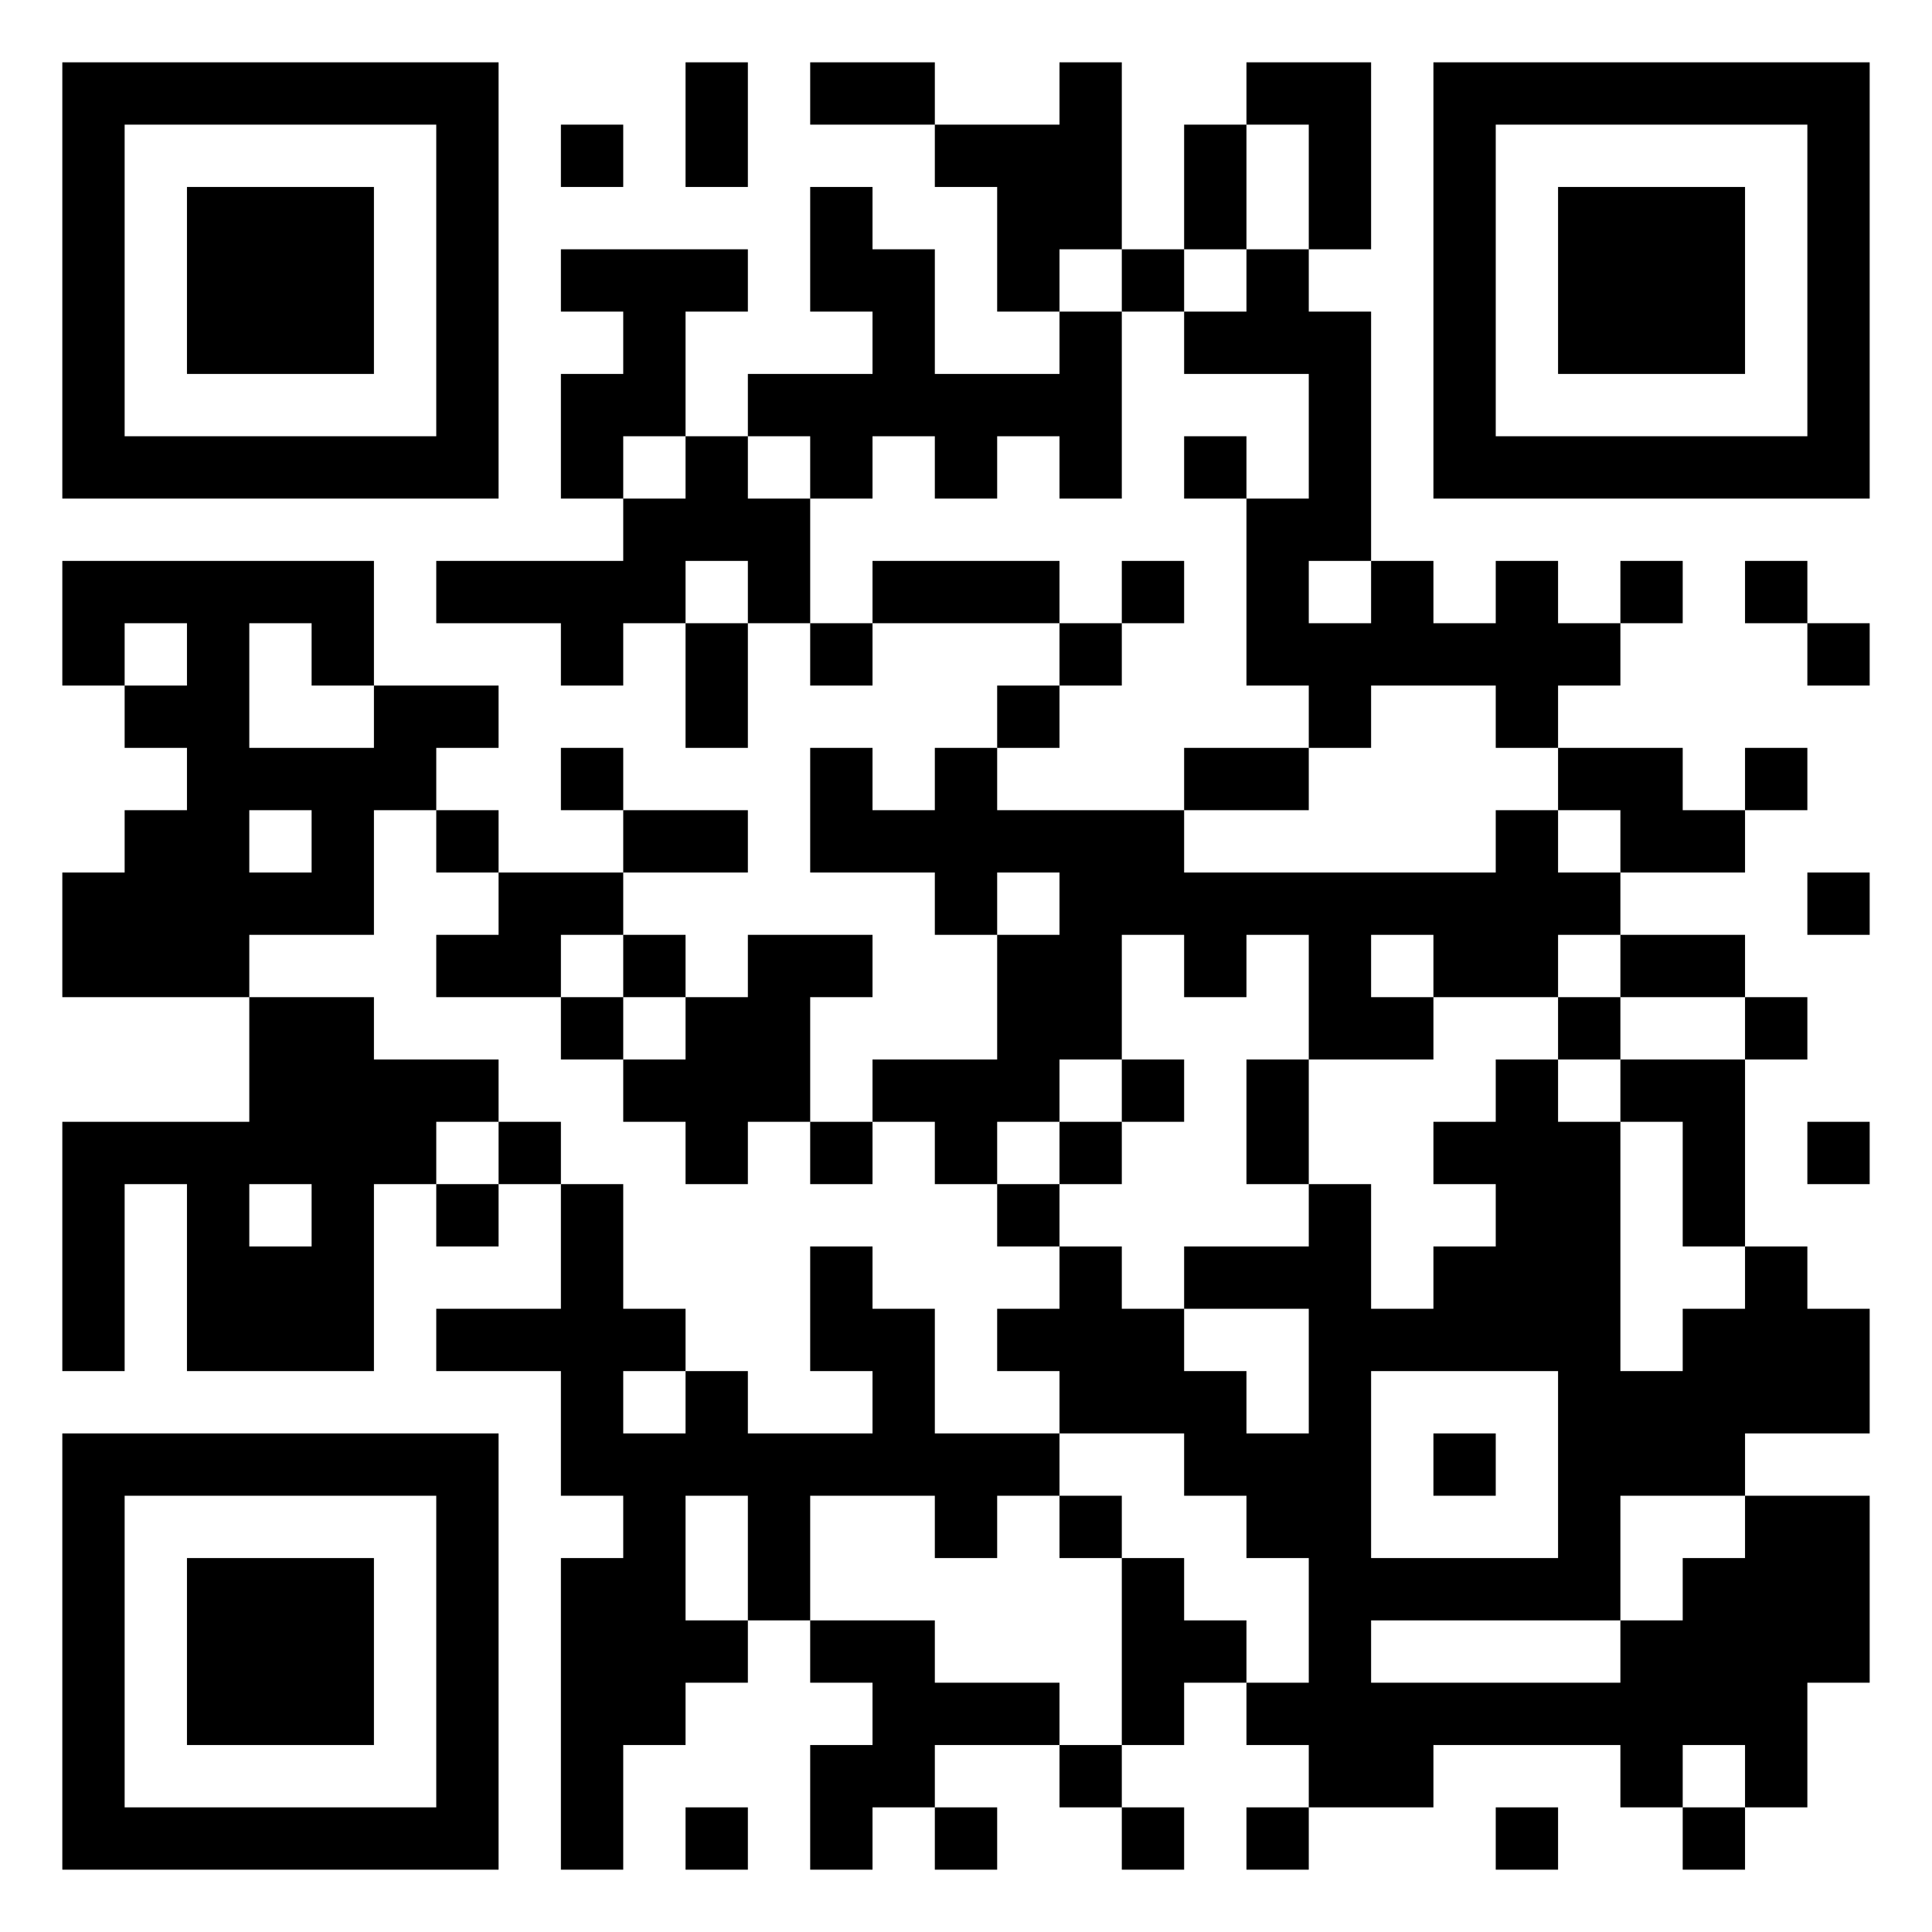
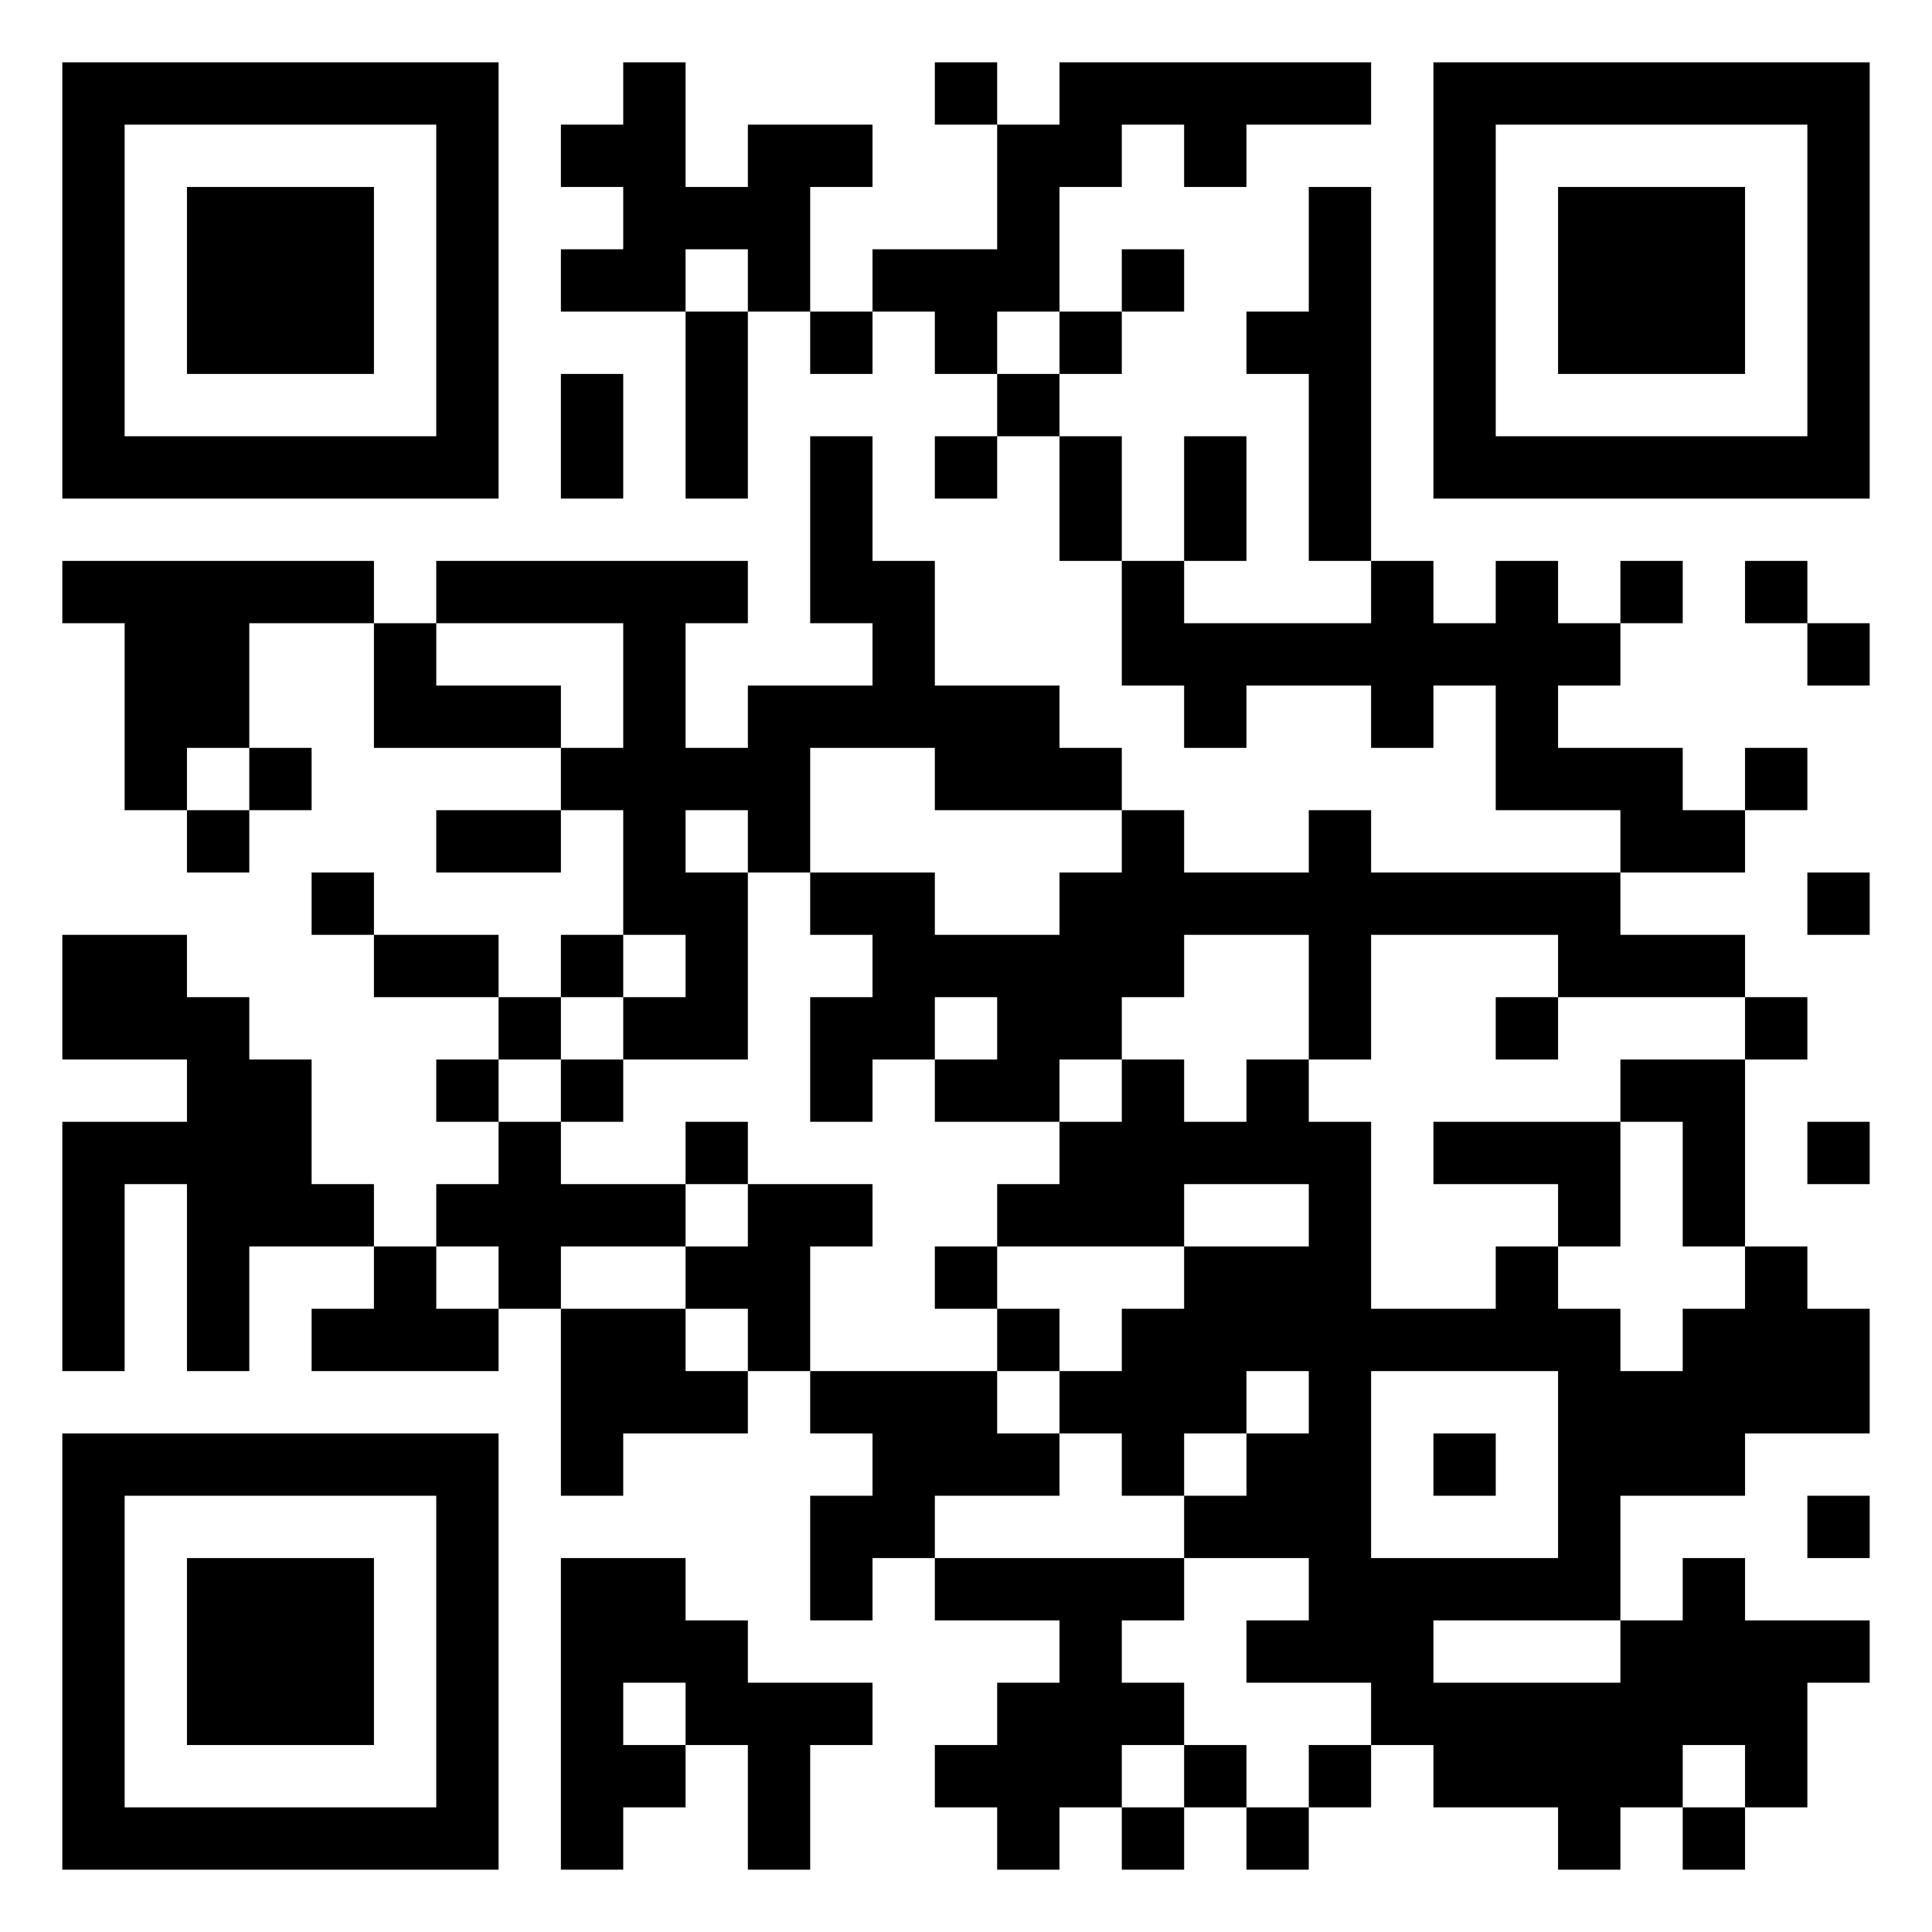
<svg xmlns="http://www.w3.org/2000/svg" version="1.1" width="248" height="248">
  <rect style="fill:rgb(255, 255, 255);fill-opacity:1" x="0" y="0" width="248" height="248" />
  <g id="elements">
-     <path style="fill:rgb(0, 0, 0)" d="M 8,8 l 8,0 0,8 -8,0 z M 16,8 l 8,0 0,8 -8,0 z M 24,8 l 8,0 0,8 -8,0 z M 32,8 l 8,0 0,8 -8,0 z M 40,8 l 8,0 0,8 -8,0 z M 48,8 l 8,0 0,8 -8,0 z M 56,8 l 8,0 0,8 -8,0 z M 88,8 l 8,0 0,8 -8,0 z M 104,8 l 8,0 0,8 -8,0 z M 112,8 l 8,0 0,8 -8,0 z M 136,8 l 8,0 0,8 -8,0 z M 160,8 l 8,0 0,8 -8,0 z M 168,8 l 8,0 0,8 -8,0 z M 184,8 l 8,0 0,8 -8,0 z M 192,8 l 8,0 0,8 -8,0 z M 200,8 l 8,0 0,8 -8,0 z M 208,8 l 8,0 0,8 -8,0 z M 216,8 l 8,0 0,8 -8,0 z M 224,8 l 8,0 0,8 -8,0 z M 232,8 l 8,0 0,8 -8,0 z M 8,16 l 8,0 0,8 -8,0 z M 56,16 l 8,0 0,8 -8,0 z M 72,16 l 8,0 0,8 -8,0 z M 88,16 l 8,0 0,8 -8,0 z M 120,16 l 8,0 0,8 -8,0 z M 128,16 l 8,0 0,8 -8,0 z M 136,16 l 8,0 0,8 -8,0 z M 152,16 l 8,0 0,8 -8,0 z M 168,16 l 8,0 0,8 -8,0 z M 184,16 l 8,0 0,8 -8,0 z M 232,16 l 8,0 0,8 -8,0 z M 8,24 l 8,0 0,8 -8,0 z M 24,24 l 8,0 0,8 -8,0 z M 32,24 l 8,0 0,8 -8,0 z M 40,24 l 8,0 0,8 -8,0 z M 56,24 l 8,0 0,8 -8,0 z M 104,24 l 8,0 0,8 -8,0 z M 128,24 l 8,0 0,8 -8,0 z M 136,24 l 8,0 0,8 -8,0 z M 152,24 l 8,0 0,8 -8,0 z M 168,24 l 8,0 0,8 -8,0 z M 184,24 l 8,0 0,8 -8,0 z M 200,24 l 8,0 0,8 -8,0 z M 208,24 l 8,0 0,8 -8,0 z M 216,24 l 8,0 0,8 -8,0 z M 232,24 l 8,0 0,8 -8,0 z M 8,32 l 8,0 0,8 -8,0 z M 24,32 l 8,0 0,8 -8,0 z M 32,32 l 8,0 0,8 -8,0 z M 40,32 l 8,0 0,8 -8,0 z M 56,32 l 8,0 0,8 -8,0 z M 72,32 l 8,0 0,8 -8,0 z M 80,32 l 8,0 0,8 -8,0 z M 88,32 l 8,0 0,8 -8,0 z M 104,32 l 8,0 0,8 -8,0 z M 112,32 l 8,0 0,8 -8,0 z M 128,32 l 8,0 0,8 -8,0 z M 144,32 l 8,0 0,8 -8,0 z M 160,32 l 8,0 0,8 -8,0 z M 184,32 l 8,0 0,8 -8,0 z M 200,32 l 8,0 0,8 -8,0 z M 208,32 l 8,0 0,8 -8,0 z M 216,32 l 8,0 0,8 -8,0 z M 232,32 l 8,0 0,8 -8,0 z M 8,40 l 8,0 0,8 -8,0 z M 24,40 l 8,0 0,8 -8,0 z M 32,40 l 8,0 0,8 -8,0 z M 40,40 l 8,0 0,8 -8,0 z M 56,40 l 8,0 0,8 -8,0 z M 80,40 l 8,0 0,8 -8,0 z M 112,40 l 8,0 0,8 -8,0 z M 136,40 l 8,0 0,8 -8,0 z M 152,40 l 8,0 0,8 -8,0 z M 160,40 l 8,0 0,8 -8,0 z M 168,40 l 8,0 0,8 -8,0 z M 184,40 l 8,0 0,8 -8,0 z M 200,40 l 8,0 0,8 -8,0 z M 208,40 l 8,0 0,8 -8,0 z M 216,40 l 8,0 0,8 -8,0 z M 232,40 l 8,0 0,8 -8,0 z M 8,48 l 8,0 0,8 -8,0 z M 56,48 l 8,0 0,8 -8,0 z M 72,48 l 8,0 0,8 -8,0 z M 80,48 l 8,0 0,8 -8,0 z M 96,48 l 8,0 0,8 -8,0 z M 104,48 l 8,0 0,8 -8,0 z M 112,48 l 8,0 0,8 -8,0 z M 120,48 l 8,0 0,8 -8,0 z M 128,48 l 8,0 0,8 -8,0 z M 136,48 l 8,0 0,8 -8,0 z M 168,48 l 8,0 0,8 -8,0 z M 184,48 l 8,0 0,8 -8,0 z M 232,48 l 8,0 0,8 -8,0 z M 8,56 l 8,0 0,8 -8,0 z M 16,56 l 8,0 0,8 -8,0 z M 24,56 l 8,0 0,8 -8,0 z M 32,56 l 8,0 0,8 -8,0 z M 40,56 l 8,0 0,8 -8,0 z M 48,56 l 8,0 0,8 -8,0 z M 56,56 l 8,0 0,8 -8,0 z M 72,56 l 8,0 0,8 -8,0 z M 88,56 l 8,0 0,8 -8,0 z M 104,56 l 8,0 0,8 -8,0 z M 120,56 l 8,0 0,8 -8,0 z M 136,56 l 8,0 0,8 -8,0 z M 152,56 l 8,0 0,8 -8,0 z M 168,56 l 8,0 0,8 -8,0 z M 184,56 l 8,0 0,8 -8,0 z M 192,56 l 8,0 0,8 -8,0 z M 200,56 l 8,0 0,8 -8,0 z M 208,56 l 8,0 0,8 -8,0 z M 216,56 l 8,0 0,8 -8,0 z M 224,56 l 8,0 0,8 -8,0 z M 232,56 l 8,0 0,8 -8,0 z M 80,64 l 8,0 0,8 -8,0 z M 88,64 l 8,0 0,8 -8,0 z M 96,64 l 8,0 0,8 -8,0 z M 160,64 l 8,0 0,8 -8,0 z M 168,64 l 8,0 0,8 -8,0 z M 8,72 l 8,0 0,8 -8,0 z M 16,72 l 8,0 0,8 -8,0 z M 24,72 l 8,0 0,8 -8,0 z M 32,72 l 8,0 0,8 -8,0 z M 40,72 l 8,0 0,8 -8,0 z M 56,72 l 8,0 0,8 -8,0 z M 64,72 l 8,0 0,8 -8,0 z M 72,72 l 8,0 0,8 -8,0 z M 80,72 l 8,0 0,8 -8,0 z M 96,72 l 8,0 0,8 -8,0 z M 112,72 l 8,0 0,8 -8,0 z M 120,72 l 8,0 0,8 -8,0 z M 128,72 l 8,0 0,8 -8,0 z M 144,72 l 8,0 0,8 -8,0 z M 160,72 l 8,0 0,8 -8,0 z M 176,72 l 8,0 0,8 -8,0 z M 192,72 l 8,0 0,8 -8,0 z M 208,72 l 8,0 0,8 -8,0 z M 224,72 l 8,0 0,8 -8,0 z M 8,80 l 8,0 0,8 -8,0 z M 24,80 l 8,0 0,8 -8,0 z M 40,80 l 8,0 0,8 -8,0 z M 72,80 l 8,0 0,8 -8,0 z M 88,80 l 8,0 0,8 -8,0 z M 104,80 l 8,0 0,8 -8,0 z M 136,80 l 8,0 0,8 -8,0 z M 160,80 l 8,0 0,8 -8,0 z M 168,80 l 8,0 0,8 -8,0 z M 176,80 l 8,0 0,8 -8,0 z M 184,80 l 8,0 0,8 -8,0 z M 192,80 l 8,0 0,8 -8,0 z M 200,80 l 8,0 0,8 -8,0 z M 232,80 l 8,0 0,8 -8,0 z M 16,88 l 8,0 0,8 -8,0 z M 24,88 l 8,0 0,8 -8,0 z M 48,88 l 8,0 0,8 -8,0 z M 56,88 l 8,0 0,8 -8,0 z M 88,88 l 8,0 0,8 -8,0 z M 128,88 l 8,0 0,8 -8,0 z M 168,88 l 8,0 0,8 -8,0 z M 192,88 l 8,0 0,8 -8,0 z M 24,96 l 8,0 0,8 -8,0 z M 32,96 l 8,0 0,8 -8,0 z M 40,96 l 8,0 0,8 -8,0 z M 48,96 l 8,0 0,8 -8,0 z M 72,96 l 8,0 0,8 -8,0 z M 104,96 l 8,0 0,8 -8,0 z M 120,96 l 8,0 0,8 -8,0 z M 152,96 l 8,0 0,8 -8,0 z M 160,96 l 8,0 0,8 -8,0 z M 200,96 l 8,0 0,8 -8,0 z M 208,96 l 8,0 0,8 -8,0 z M 224,96 l 8,0 0,8 -8,0 z M 16,104 l 8,0 0,8 -8,0 z M 24,104 l 8,0 0,8 -8,0 z M 40,104 l 8,0 0,8 -8,0 z M 56,104 l 8,0 0,8 -8,0 z M 80,104 l 8,0 0,8 -8,0 z M 88,104 l 8,0 0,8 -8,0 z M 104,104 l 8,0 0,8 -8,0 z M 112,104 l 8,0 0,8 -8,0 z M 120,104 l 8,0 0,8 -8,0 z M 128,104 l 8,0 0,8 -8,0 z M 136,104 l 8,0 0,8 -8,0 z M 144,104 l 8,0 0,8 -8,0 z M 192,104 l 8,0 0,8 -8,0 z M 208,104 l 8,0 0,8 -8,0 z M 216,104 l 8,0 0,8 -8,0 z M 8,112 l 8,0 0,8 -8,0 z M 16,112 l 8,0 0,8 -8,0 z M 24,112 l 8,0 0,8 -8,0 z M 32,112 l 8,0 0,8 -8,0 z M 40,112 l 8,0 0,8 -8,0 z M 64,112 l 8,0 0,8 -8,0 z M 72,112 l 8,0 0,8 -8,0 z M 120,112 l 8,0 0,8 -8,0 z M 136,112 l 8,0 0,8 -8,0 z M 144,112 l 8,0 0,8 -8,0 z M 152,112 l 8,0 0,8 -8,0 z M 160,112 l 8,0 0,8 -8,0 z M 168,112 l 8,0 0,8 -8,0 z M 176,112 l 8,0 0,8 -8,0 z M 184,112 l 8,0 0,8 -8,0 z M 192,112 l 8,0 0,8 -8,0 z M 200,112 l 8,0 0,8 -8,0 z M 232,112 l 8,0 0,8 -8,0 z M 8,120 l 8,0 0,8 -8,0 z M 16,120 l 8,0 0,8 -8,0 z M 24,120 l 8,0 0,8 -8,0 z M 56,120 l 8,0 0,8 -8,0 z M 64,120 l 8,0 0,8 -8,0 z M 80,120 l 8,0 0,8 -8,0 z M 96,120 l 8,0 0,8 -8,0 z M 104,120 l 8,0 0,8 -8,0 z M 128,120 l 8,0 0,8 -8,0 z M 136,120 l 8,0 0,8 -8,0 z M 152,120 l 8,0 0,8 -8,0 z M 168,120 l 8,0 0,8 -8,0 z M 184,120 l 8,0 0,8 -8,0 z M 192,120 l 8,0 0,8 -8,0 z M 208,120 l 8,0 0,8 -8,0 z M 216,120 l 8,0 0,8 -8,0 z M 32,128 l 8,0 0,8 -8,0 z M 40,128 l 8,0 0,8 -8,0 z M 72,128 l 8,0 0,8 -8,0 z M 88,128 l 8,0 0,8 -8,0 z M 96,128 l 8,0 0,8 -8,0 z M 128,128 l 8,0 0,8 -8,0 z M 136,128 l 8,0 0,8 -8,0 z M 168,128 l 8,0 0,8 -8,0 z M 176,128 l 8,0 0,8 -8,0 z M 200,128 l 8,0 0,8 -8,0 z M 224,128 l 8,0 0,8 -8,0 z M 32,136 l 8,0 0,8 -8,0 z M 40,136 l 8,0 0,8 -8,0 z M 48,136 l 8,0 0,8 -8,0 z M 56,136 l 8,0 0,8 -8,0 z M 80,136 l 8,0 0,8 -8,0 z M 88,136 l 8,0 0,8 -8,0 z M 96,136 l 8,0 0,8 -8,0 z M 112,136 l 8,0 0,8 -8,0 z M 120,136 l 8,0 0,8 -8,0 z M 128,136 l 8,0 0,8 -8,0 z M 144,136 l 8,0 0,8 -8,0 z M 160,136 l 8,0 0,8 -8,0 z M 192,136 l 8,0 0,8 -8,0 z M 208,136 l 8,0 0,8 -8,0 z M 216,136 l 8,0 0,8 -8,0 z M 8,144 l 8,0 0,8 -8,0 z M 16,144 l 8,0 0,8 -8,0 z M 24,144 l 8,0 0,8 -8,0 z M 32,144 l 8,0 0,8 -8,0 z M 40,144 l 8,0 0,8 -8,0 z M 48,144 l 8,0 0,8 -8,0 z M 64,144 l 8,0 0,8 -8,0 z M 88,144 l 8,0 0,8 -8,0 z M 104,144 l 8,0 0,8 -8,0 z M 120,144 l 8,0 0,8 -8,0 z M 136,144 l 8,0 0,8 -8,0 z M 160,144 l 8,0 0,8 -8,0 z M 184,144 l 8,0 0,8 -8,0 z M 192,144 l 8,0 0,8 -8,0 z M 200,144 l 8,0 0,8 -8,0 z M 216,144 l 8,0 0,8 -8,0 z M 232,144 l 8,0 0,8 -8,0 z M 8,152 l 8,0 0,8 -8,0 z M 24,152 l 8,0 0,8 -8,0 z M 40,152 l 8,0 0,8 -8,0 z M 56,152 l 8,0 0,8 -8,0 z M 72,152 l 8,0 0,8 -8,0 z M 128,152 l 8,0 0,8 -8,0 z M 168,152 l 8,0 0,8 -8,0 z M 192,152 l 8,0 0,8 -8,0 z M 200,152 l 8,0 0,8 -8,0 z M 216,152 l 8,0 0,8 -8,0 z M 8,160 l 8,0 0,8 -8,0 z M 24,160 l 8,0 0,8 -8,0 z M 32,160 l 8,0 0,8 -8,0 z M 40,160 l 8,0 0,8 -8,0 z M 72,160 l 8,0 0,8 -8,0 z M 104,160 l 8,0 0,8 -8,0 z M 136,160 l 8,0 0,8 -8,0 z M 152,160 l 8,0 0,8 -8,0 z M 160,160 l 8,0 0,8 -8,0 z M 168,160 l 8,0 0,8 -8,0 z M 184,160 l 8,0 0,8 -8,0 z M 192,160 l 8,0 0,8 -8,0 z M 200,160 l 8,0 0,8 -8,0 z M 224,160 l 8,0 0,8 -8,0 z M 8,168 l 8,0 0,8 -8,0 z M 24,168 l 8,0 0,8 -8,0 z M 32,168 l 8,0 0,8 -8,0 z M 40,168 l 8,0 0,8 -8,0 z M 56,168 l 8,0 0,8 -8,0 z M 64,168 l 8,0 0,8 -8,0 z M 72,168 l 8,0 0,8 -8,0 z M 80,168 l 8,0 0,8 -8,0 z M 104,168 l 8,0 0,8 -8,0 z M 112,168 l 8,0 0,8 -8,0 z M 128,168 l 8,0 0,8 -8,0 z M 136,168 l 8,0 0,8 -8,0 z M 144,168 l 8,0 0,8 -8,0 z M 168,168 l 8,0 0,8 -8,0 z M 176,168 l 8,0 0,8 -8,0 z M 184,168 l 8,0 0,8 -8,0 z M 192,168 l 8,0 0,8 -8,0 z M 200,168 l 8,0 0,8 -8,0 z M 216,168 l 8,0 0,8 -8,0 z M 224,168 l 8,0 0,8 -8,0 z M 232,168 l 8,0 0,8 -8,0 z M 72,176 l 8,0 0,8 -8,0 z M 88,176 l 8,0 0,8 -8,0 z M 112,176 l 8,0 0,8 -8,0 z M 136,176 l 8,0 0,8 -8,0 z M 144,176 l 8,0 0,8 -8,0 z M 152,176 l 8,0 0,8 -8,0 z M 168,176 l 8,0 0,8 -8,0 z M 200,176 l 8,0 0,8 -8,0 z M 208,176 l 8,0 0,8 -8,0 z M 216,176 l 8,0 0,8 -8,0 z M 224,176 l 8,0 0,8 -8,0 z M 232,176 l 8,0 0,8 -8,0 z M 8,184 l 8,0 0,8 -8,0 z M 16,184 l 8,0 0,8 -8,0 z M 24,184 l 8,0 0,8 -8,0 z M 32,184 l 8,0 0,8 -8,0 z M 40,184 l 8,0 0,8 -8,0 z M 48,184 l 8,0 0,8 -8,0 z M 56,184 l 8,0 0,8 -8,0 z M 72,184 l 8,0 0,8 -8,0 z M 80,184 l 8,0 0,8 -8,0 z M 88,184 l 8,0 0,8 -8,0 z M 96,184 l 8,0 0,8 -8,0 z M 104,184 l 8,0 0,8 -8,0 z M 112,184 l 8,0 0,8 -8,0 z M 120,184 l 8,0 0,8 -8,0 z M 128,184 l 8,0 0,8 -8,0 z M 152,184 l 8,0 0,8 -8,0 z M 160,184 l 8,0 0,8 -8,0 z M 168,184 l 8,0 0,8 -8,0 z M 184,184 l 8,0 0,8 -8,0 z M 200,184 l 8,0 0,8 -8,0 z M 208,184 l 8,0 0,8 -8,0 z M 216,184 l 8,0 0,8 -8,0 z M 8,192 l 8,0 0,8 -8,0 z M 56,192 l 8,0 0,8 -8,0 z M 80,192 l 8,0 0,8 -8,0 z M 96,192 l 8,0 0,8 -8,0 z M 120,192 l 8,0 0,8 -8,0 z M 136,192 l 8,0 0,8 -8,0 z M 160,192 l 8,0 0,8 -8,0 z M 168,192 l 8,0 0,8 -8,0 z M 200,192 l 8,0 0,8 -8,0 z M 224,192 l 8,0 0,8 -8,0 z M 232,192 l 8,0 0,8 -8,0 z M 8,200 l 8,0 0,8 -8,0 z M 24,200 l 8,0 0,8 -8,0 z M 32,200 l 8,0 0,8 -8,0 z M 40,200 l 8,0 0,8 -8,0 z M 56,200 l 8,0 0,8 -8,0 z M 72,200 l 8,0 0,8 -8,0 z M 80,200 l 8,0 0,8 -8,0 z M 96,200 l 8,0 0,8 -8,0 z M 144,200 l 8,0 0,8 -8,0 z M 168,200 l 8,0 0,8 -8,0 z M 176,200 l 8,0 0,8 -8,0 z M 184,200 l 8,0 0,8 -8,0 z M 192,200 l 8,0 0,8 -8,0 z M 200,200 l 8,0 0,8 -8,0 z M 216,200 l 8,0 0,8 -8,0 z M 224,200 l 8,0 0,8 -8,0 z M 232,200 l 8,0 0,8 -8,0 z M 8,208 l 8,0 0,8 -8,0 z M 24,208 l 8,0 0,8 -8,0 z M 32,208 l 8,0 0,8 -8,0 z M 40,208 l 8,0 0,8 -8,0 z M 56,208 l 8,0 0,8 -8,0 z M 72,208 l 8,0 0,8 -8,0 z M 80,208 l 8,0 0,8 -8,0 z M 88,208 l 8,0 0,8 -8,0 z M 104,208 l 8,0 0,8 -8,0 z M 112,208 l 8,0 0,8 -8,0 z M 144,208 l 8,0 0,8 -8,0 z M 152,208 l 8,0 0,8 -8,0 z M 168,208 l 8,0 0,8 -8,0 z M 208,208 l 8,0 0,8 -8,0 z M 216,208 l 8,0 0,8 -8,0 z M 224,208 l 8,0 0,8 -8,0 z M 232,208 l 8,0 0,8 -8,0 z M 8,216 l 8,0 0,8 -8,0 z M 24,216 l 8,0 0,8 -8,0 z M 32,216 l 8,0 0,8 -8,0 z M 40,216 l 8,0 0,8 -8,0 z M 56,216 l 8,0 0,8 -8,0 z M 72,216 l 8,0 0,8 -8,0 z M 80,216 l 8,0 0,8 -8,0 z M 112,216 l 8,0 0,8 -8,0 z M 120,216 l 8,0 0,8 -8,0 z M 128,216 l 8,0 0,8 -8,0 z M 144,216 l 8,0 0,8 -8,0 z M 160,216 l 8,0 0,8 -8,0 z M 168,216 l 8,0 0,8 -8,0 z M 176,216 l 8,0 0,8 -8,0 z M 184,216 l 8,0 0,8 -8,0 z M 192,216 l 8,0 0,8 -8,0 z M 200,216 l 8,0 0,8 -8,0 z M 208,216 l 8,0 0,8 -8,0 z M 216,216 l 8,0 0,8 -8,0 z M 224,216 l 8,0 0,8 -8,0 z M 8,224 l 8,0 0,8 -8,0 z M 56,224 l 8,0 0,8 -8,0 z M 72,224 l 8,0 0,8 -8,0 z M 104,224 l 8,0 0,8 -8,0 z M 112,224 l 8,0 0,8 -8,0 z M 136,224 l 8,0 0,8 -8,0 z M 168,224 l 8,0 0,8 -8,0 z M 176,224 l 8,0 0,8 -8,0 z M 208,224 l 8,0 0,8 -8,0 z M 224,224 l 8,0 0,8 -8,0 z M 8,232 l 8,0 0,8 -8,0 z M 16,232 l 8,0 0,8 -8,0 z M 24,232 l 8,0 0,8 -8,0 z M 32,232 l 8,0 0,8 -8,0 z M 40,232 l 8,0 0,8 -8,0 z M 48,232 l 8,0 0,8 -8,0 z M 56,232 l 8,0 0,8 -8,0 z M 72,232 l 8,0 0,8 -8,0 z M 88,232 l 8,0 0,8 -8,0 z M 104,232 l 8,0 0,8 -8,0 z M 120,232 l 8,0 0,8 -8,0 z M 144,232 l 8,0 0,8 -8,0 z M 160,232 l 8,0 0,8 -8,0 z M 192,232 l 8,0 0,8 -8,0 z M 216,232 l 8,0 0,8 -8,0 z " />
+     <path style="fill:rgb(0, 0, 0)" d="M 8,8 l 8,0 0,8 -8,0 z M 16,8 l 8,0 0,8 -8,0 z M 24,8 l 8,0 0,8 -8,0 z M 32,8 l 8,0 0,8 -8,0 z M 40,8 l 8,0 0,8 -8,0 z M 48,8 l 8,0 0,8 -8,0 z M 56,8 l 8,0 0,8 -8,0 z M 80,8 l 8,0 0,8 -8,0 z M 120,8 l 8,0 0,8 -8,0 z M 136,8 l 8,0 0,8 -8,0 z M 144,8 l 8,0 0,8 -8,0 z M 152,8 l 8,0 0,8 -8,0 z M 160,8 l 8,0 0,8 -8,0 z M 168,8 l 8,0 0,8 -8,0 z M 184,8 l 8,0 0,8 -8,0 z M 192,8 l 8,0 0,8 -8,0 z M 200,8 l 8,0 0,8 -8,0 z M 208,8 l 8,0 0,8 -8,0 z M 216,8 l 8,0 0,8 -8,0 z M 224,8 l 8,0 0,8 -8,0 z M 232,8 l 8,0 0,8 -8,0 z M 8,16 l 8,0 0,8 -8,0 z M 56,16 l 8,0 0,8 -8,0 z M 72,16 l 8,0 0,8 -8,0 z M 80,16 l 8,0 0,8 -8,0 z M 96,16 l 8,0 0,8 -8,0 z M 104,16 l 8,0 0,8 -8,0 z M 128,16 l 8,0 0,8 -8,0 z M 136,16 l 8,0 0,8 -8,0 z M 152,16 l 8,0 0,8 -8,0 z M 184,16 l 8,0 0,8 -8,0 z M 232,16 l 8,0 0,8 -8,0 z M 8,24 l 8,0 0,8 -8,0 z M 24,24 l 8,0 0,8 -8,0 z M 32,24 l 8,0 0,8 -8,0 z M 40,24 l 8,0 0,8 -8,0 z M 56,24 l 8,0 0,8 -8,0 z M 80,24 l 8,0 0,8 -8,0 z M 88,24 l 8,0 0,8 -8,0 z M 96,24 l 8,0 0,8 -8,0 z M 128,24 l 8,0 0,8 -8,0 z M 168,24 l 8,0 0,8 -8,0 z M 184,24 l 8,0 0,8 -8,0 z M 200,24 l 8,0 0,8 -8,0 z M 208,24 l 8,0 0,8 -8,0 z M 216,24 l 8,0 0,8 -8,0 z M 232,24 l 8,0 0,8 -8,0 z M 8,32 l 8,0 0,8 -8,0 z M 24,32 l 8,0 0,8 -8,0 z M 32,32 l 8,0 0,8 -8,0 z M 40,32 l 8,0 0,8 -8,0 z M 56,32 l 8,0 0,8 -8,0 z M 72,32 l 8,0 0,8 -8,0 z M 80,32 l 8,0 0,8 -8,0 z M 96,32 l 8,0 0,8 -8,0 z M 112,32 l 8,0 0,8 -8,0 z M 120,32 l 8,0 0,8 -8,0 z M 128,32 l 8,0 0,8 -8,0 z M 144,32 l 8,0 0,8 -8,0 z M 168,32 l 8,0 0,8 -8,0 z M 184,32 l 8,0 0,8 -8,0 z M 200,32 l 8,0 0,8 -8,0 z M 208,32 l 8,0 0,8 -8,0 z M 216,32 l 8,0 0,8 -8,0 z M 232,32 l 8,0 0,8 -8,0 z M 8,40 l 8,0 0,8 -8,0 z M 24,40 l 8,0 0,8 -8,0 z M 32,40 l 8,0 0,8 -8,0 z M 40,40 l 8,0 0,8 -8,0 z M 56,40 l 8,0 0,8 -8,0 z M 88,40 l 8,0 0,8 -8,0 z M 104,40 l 8,0 0,8 -8,0 z M 120,40 l 8,0 0,8 -8,0 z M 136,40 l 8,0 0,8 -8,0 z M 160,40 l 8,0 0,8 -8,0 z M 168,40 l 8,0 0,8 -8,0 z M 184,40 l 8,0 0,8 -8,0 z M 200,40 l 8,0 0,8 -8,0 z M 208,40 l 8,0 0,8 -8,0 z M 216,40 l 8,0 0,8 -8,0 z M 232,40 l 8,0 0,8 -8,0 z M 8,48 l 8,0 0,8 -8,0 z M 56,48 l 8,0 0,8 -8,0 z M 72,48 l 8,0 0,8 -8,0 z M 88,48 l 8,0 0,8 -8,0 z M 128,48 l 8,0 0,8 -8,0 z M 168,48 l 8,0 0,8 -8,0 z M 184,48 l 8,0 0,8 -8,0 z M 232,48 l 8,0 0,8 -8,0 z M 8,56 l 8,0 0,8 -8,0 z M 16,56 l 8,0 0,8 -8,0 z M 24,56 l 8,0 0,8 -8,0 z M 32,56 l 8,0 0,8 -8,0 z M 40,56 l 8,0 0,8 -8,0 z M 48,56 l 8,0 0,8 -8,0 z M 56,56 l 8,0 0,8 -8,0 z M 72,56 l 8,0 0,8 -8,0 z M 88,56 l 8,0 0,8 -8,0 z M 104,56 l 8,0 0,8 -8,0 z M 120,56 l 8,0 0,8 -8,0 z M 136,56 l 8,0 0,8 -8,0 z M 152,56 l 8,0 0,8 -8,0 z M 168,56 l 8,0 0,8 -8,0 z M 184,56 l 8,0 0,8 -8,0 z M 192,56 l 8,0 0,8 -8,0 z M 200,56 l 8,0 0,8 -8,0 z M 208,56 l 8,0 0,8 -8,0 z M 216,56 l 8,0 0,8 -8,0 z M 224,56 l 8,0 0,8 -8,0 z M 232,56 l 8,0 0,8 -8,0 z M 104,64 l 8,0 0,8 -8,0 z M 136,64 l 8,0 0,8 -8,0 z M 152,64 l 8,0 0,8 -8,0 z M 168,64 l 8,0 0,8 -8,0 z M 8,72 l 8,0 0,8 -8,0 z M 16,72 l 8,0 0,8 -8,0 z M 24,72 l 8,0 0,8 -8,0 z M 32,72 l 8,0 0,8 -8,0 z M 40,72 l 8,0 0,8 -8,0 z M 56,72 l 8,0 0,8 -8,0 z M 64,72 l 8,0 0,8 -8,0 z M 72,72 l 8,0 0,8 -8,0 z M 80,72 l 8,0 0,8 -8,0 z M 88,72 l 8,0 0,8 -8,0 z M 104,72 l 8,0 0,8 -8,0 z M 112,72 l 8,0 0,8 -8,0 z M 144,72 l 8,0 0,8 -8,0 z M 176,72 l 8,0 0,8 -8,0 z M 192,72 l 8,0 0,8 -8,0 z M 208,72 l 8,0 0,8 -8,0 z M 224,72 l 8,0 0,8 -8,0 z M 16,80 l 8,0 0,8 -8,0 z M 24,80 l 8,0 0,8 -8,0 z M 48,80 l 8,0 0,8 -8,0 z M 80,80 l 8,0 0,8 -8,0 z M 112,80 l 8,0 0,8 -8,0 z M 144,80 l 8,0 0,8 -8,0 z M 152,80 l 8,0 0,8 -8,0 z M 160,80 l 8,0 0,8 -8,0 z M 168,80 l 8,0 0,8 -8,0 z M 176,80 l 8,0 0,8 -8,0 z M 184,80 l 8,0 0,8 -8,0 z M 192,80 l 8,0 0,8 -8,0 z M 200,80 l 8,0 0,8 -8,0 z M 232,80 l 8,0 0,8 -8,0 z M 16,88 l 8,0 0,8 -8,0 z M 24,88 l 8,0 0,8 -8,0 z M 48,88 l 8,0 0,8 -8,0 z M 56,88 l 8,0 0,8 -8,0 z M 64,88 l 8,0 0,8 -8,0 z M 80,88 l 8,0 0,8 -8,0 z M 96,88 l 8,0 0,8 -8,0 z M 104,88 l 8,0 0,8 -8,0 z M 112,88 l 8,0 0,8 -8,0 z M 120,88 l 8,0 0,8 -8,0 z M 128,88 l 8,0 0,8 -8,0 z M 152,88 l 8,0 0,8 -8,0 z M 176,88 l 8,0 0,8 -8,0 z M 192,88 l 8,0 0,8 -8,0 z M 16,96 l 8,0 0,8 -8,0 z M 32,96 l 8,0 0,8 -8,0 z M 72,96 l 8,0 0,8 -8,0 z M 80,96 l 8,0 0,8 -8,0 z M 88,96 l 8,0 0,8 -8,0 z M 96,96 l 8,0 0,8 -8,0 z M 120,96 l 8,0 0,8 -8,0 z M 128,96 l 8,0 0,8 -8,0 z M 136,96 l 8,0 0,8 -8,0 z M 192,96 l 8,0 0,8 -8,0 z M 200,96 l 8,0 0,8 -8,0 z M 208,96 l 8,0 0,8 -8,0 z M 224,96 l 8,0 0,8 -8,0 z M 24,104 l 8,0 0,8 -8,0 z M 56,104 l 8,0 0,8 -8,0 z M 64,104 l 8,0 0,8 -8,0 z M 80,104 l 8,0 0,8 -8,0 z M 96,104 l 8,0 0,8 -8,0 z M 144,104 l 8,0 0,8 -8,0 z M 168,104 l 8,0 0,8 -8,0 z M 208,104 l 8,0 0,8 -8,0 z M 216,104 l 8,0 0,8 -8,0 z M 40,112 l 8,0 0,8 -8,0 z M 80,112 l 8,0 0,8 -8,0 z M 88,112 l 8,0 0,8 -8,0 z M 104,112 l 8,0 0,8 -8,0 z M 112,112 l 8,0 0,8 -8,0 z M 136,112 l 8,0 0,8 -8,0 z M 144,112 l 8,0 0,8 -8,0 z M 152,112 l 8,0 0,8 -8,0 z M 160,112 l 8,0 0,8 -8,0 z M 168,112 l 8,0 0,8 -8,0 z M 176,112 l 8,0 0,8 -8,0 z M 184,112 l 8,0 0,8 -8,0 z M 192,112 l 8,0 0,8 -8,0 z M 200,112 l 8,0 0,8 -8,0 z M 232,112 l 8,0 0,8 -8,0 z M 8,120 l 8,0 0,8 -8,0 z M 16,120 l 8,0 0,8 -8,0 z M 48,120 l 8,0 0,8 -8,0 z M 56,120 l 8,0 0,8 -8,0 z M 72,120 l 8,0 0,8 -8,0 z M 88,120 l 8,0 0,8 -8,0 z M 112,120 l 8,0 0,8 -8,0 z M 120,120 l 8,0 0,8 -8,0 z M 128,120 l 8,0 0,8 -8,0 z M 136,120 l 8,0 0,8 -8,0 z M 144,120 l 8,0 0,8 -8,0 z M 168,120 l 8,0 0,8 -8,0 z M 200,120 l 8,0 0,8 -8,0 z M 208,120 l 8,0 0,8 -8,0 z M 216,120 l 8,0 0,8 -8,0 z M 8,128 l 8,0 0,8 -8,0 z M 16,128 l 8,0 0,8 -8,0 z M 24,128 l 8,0 0,8 -8,0 z M 64,128 l 8,0 0,8 -8,0 z M 80,128 l 8,0 0,8 -8,0 z M 88,128 l 8,0 0,8 -8,0 z M 104,128 l 8,0 0,8 -8,0 z M 112,128 l 8,0 0,8 -8,0 z M 128,128 l 8,0 0,8 -8,0 z M 136,128 l 8,0 0,8 -8,0 z M 168,128 l 8,0 0,8 -8,0 z M 192,128 l 8,0 0,8 -8,0 z M 224,128 l 8,0 0,8 -8,0 z M 24,136 l 8,0 0,8 -8,0 z M 32,136 l 8,0 0,8 -8,0 z M 56,136 l 8,0 0,8 -8,0 z M 72,136 l 8,0 0,8 -8,0 z M 104,136 l 8,0 0,8 -8,0 z M 120,136 l 8,0 0,8 -8,0 z M 128,136 l 8,0 0,8 -8,0 z M 144,136 l 8,0 0,8 -8,0 z M 160,136 l 8,0 0,8 -8,0 z M 208,136 l 8,0 0,8 -8,0 z M 216,136 l 8,0 0,8 -8,0 z M 8,144 l 8,0 0,8 -8,0 z M 16,144 l 8,0 0,8 -8,0 z M 24,144 l 8,0 0,8 -8,0 z M 32,144 l 8,0 0,8 -8,0 z M 64,144 l 8,0 0,8 -8,0 z M 88,144 l 8,0 0,8 -8,0 z M 136,144 l 8,0 0,8 -8,0 z M 144,144 l 8,0 0,8 -8,0 z M 152,144 l 8,0 0,8 -8,0 z M 160,144 l 8,0 0,8 -8,0 z M 168,144 l 8,0 0,8 -8,0 z M 184,144 l 8,0 0,8 -8,0 z M 192,144 l 8,0 0,8 -8,0 z M 200,144 l 8,0 0,8 -8,0 z M 216,144 l 8,0 0,8 -8,0 z M 232,144 l 8,0 0,8 -8,0 z M 8,152 l 8,0 0,8 -8,0 z M 24,152 l 8,0 0,8 -8,0 z M 32,152 l 8,0 0,8 -8,0 z M 40,152 l 8,0 0,8 -8,0 z M 56,152 l 8,0 0,8 -8,0 z M 64,152 l 8,0 0,8 -8,0 z M 72,152 l 8,0 0,8 -8,0 z M 80,152 l 8,0 0,8 -8,0 z M 96,152 l 8,0 0,8 -8,0 z M 104,152 l 8,0 0,8 -8,0 z M 128,152 l 8,0 0,8 -8,0 z M 136,152 l 8,0 0,8 -8,0 z M 144,152 l 8,0 0,8 -8,0 z M 168,152 l 8,0 0,8 -8,0 z M 200,152 l 8,0 0,8 -8,0 z M 216,152 l 8,0 0,8 -8,0 z M 8,160 l 8,0 0,8 -8,0 z M 24,160 l 8,0 0,8 -8,0 z M 48,160 l 8,0 0,8 -8,0 z M 64,160 l 8,0 0,8 -8,0 z M 88,160 l 8,0 0,8 -8,0 z M 96,160 l 8,0 0,8 -8,0 z M 120,160 l 8,0 0,8 -8,0 z M 152,160 l 8,0 0,8 -8,0 z M 160,160 l 8,0 0,8 -8,0 z M 168,160 l 8,0 0,8 -8,0 z M 192,160 l 8,0 0,8 -8,0 z M 224,160 l 8,0 0,8 -8,0 z M 8,168 l 8,0 0,8 -8,0 z M 24,168 l 8,0 0,8 -8,0 z M 40,168 l 8,0 0,8 -8,0 z M 48,168 l 8,0 0,8 -8,0 z M 56,168 l 8,0 0,8 -8,0 z M 72,168 l 8,0 0,8 -8,0 z M 80,168 l 8,0 0,8 -8,0 z M 96,168 l 8,0 0,8 -8,0 z M 128,168 l 8,0 0,8 -8,0 z M 144,168 l 8,0 0,8 -8,0 z M 152,168 l 8,0 0,8 -8,0 z M 160,168 l 8,0 0,8 -8,0 z M 168,168 l 8,0 0,8 -8,0 z M 176,168 l 8,0 0,8 -8,0 z M 184,168 l 8,0 0,8 -8,0 z M 192,168 l 8,0 0,8 -8,0 z M 200,168 l 8,0 0,8 -8,0 z M 216,168 l 8,0 0,8 -8,0 z M 224,168 l 8,0 0,8 -8,0 z M 232,168 l 8,0 0,8 -8,0 z M 72,176 l 8,0 0,8 -8,0 z M 80,176 l 8,0 0,8 -8,0 z M 88,176 l 8,0 0,8 -8,0 z M 104,176 l 8,0 0,8 -8,0 z M 112,176 l 8,0 0,8 -8,0 z M 120,176 l 8,0 0,8 -8,0 z M 136,176 l 8,0 0,8 -8,0 z M 144,176 l 8,0 0,8 -8,0 z M 152,176 l 8,0 0,8 -8,0 z M 168,176 l 8,0 0,8 -8,0 z M 200,176 l 8,0 0,8 -8,0 z M 208,176 l 8,0 0,8 -8,0 z M 216,176 l 8,0 0,8 -8,0 z M 224,176 l 8,0 0,8 -8,0 z M 232,176 l 8,0 0,8 -8,0 z M 8,184 l 8,0 0,8 -8,0 z M 16,184 l 8,0 0,8 -8,0 z M 24,184 l 8,0 0,8 -8,0 z M 32,184 l 8,0 0,8 -8,0 z M 40,184 l 8,0 0,8 -8,0 z M 48,184 l 8,0 0,8 -8,0 z M 56,184 l 8,0 0,8 -8,0 z M 72,184 l 8,0 0,8 -8,0 z M 112,184 l 8,0 0,8 -8,0 z M 120,184 l 8,0 0,8 -8,0 z M 128,184 l 8,0 0,8 -8,0 z M 144,184 l 8,0 0,8 -8,0 z M 160,184 l 8,0 0,8 -8,0 z M 168,184 l 8,0 0,8 -8,0 z M 184,184 l 8,0 0,8 -8,0 z M 200,184 l 8,0 0,8 -8,0 z M 208,184 l 8,0 0,8 -8,0 z M 216,184 l 8,0 0,8 -8,0 z M 8,192 l 8,0 0,8 -8,0 z M 56,192 l 8,0 0,8 -8,0 z M 104,192 l 8,0 0,8 -8,0 z M 112,192 l 8,0 0,8 -8,0 z M 152,192 l 8,0 0,8 -8,0 z M 160,192 l 8,0 0,8 -8,0 z M 168,192 l 8,0 0,8 -8,0 z M 200,192 l 8,0 0,8 -8,0 z M 232,192 l 8,0 0,8 -8,0 z M 8,200 l 8,0 0,8 -8,0 z M 24,200 l 8,0 0,8 -8,0 z M 32,200 l 8,0 0,8 -8,0 z M 40,200 l 8,0 0,8 -8,0 z M 56,200 l 8,0 0,8 -8,0 z M 72,200 l 8,0 0,8 -8,0 z M 80,200 l 8,0 0,8 -8,0 z M 104,200 l 8,0 0,8 -8,0 z M 120,200 l 8,0 0,8 -8,0 z M 128,200 l 8,0 0,8 -8,0 z M 136,200 l 8,0 0,8 -8,0 z M 144,200 l 8,0 0,8 -8,0 z M 168,200 l 8,0 0,8 -8,0 z M 176,200 l 8,0 0,8 -8,0 z M 184,200 l 8,0 0,8 -8,0 z M 192,200 l 8,0 0,8 -8,0 z M 200,200 l 8,0 0,8 -8,0 z M 216,200 l 8,0 0,8 -8,0 z M 8,208 l 8,0 0,8 -8,0 z M 24,208 l 8,0 0,8 -8,0 z M 32,208 l 8,0 0,8 -8,0 z M 40,208 l 8,0 0,8 -8,0 z M 56,208 l 8,0 0,8 -8,0 z M 72,208 l 8,0 0,8 -8,0 z M 80,208 l 8,0 0,8 -8,0 z M 88,208 l 8,0 0,8 -8,0 z M 136,208 l 8,0 0,8 -8,0 z M 160,208 l 8,0 0,8 -8,0 z M 168,208 l 8,0 0,8 -8,0 z M 176,208 l 8,0 0,8 -8,0 z M 208,208 l 8,0 0,8 -8,0 z M 216,208 l 8,0 0,8 -8,0 z M 224,208 l 8,0 0,8 -8,0 z M 232,208 l 8,0 0,8 -8,0 z M 8,216 l 8,0 0,8 -8,0 z M 24,216 l 8,0 0,8 -8,0 z M 32,216 l 8,0 0,8 -8,0 z M 40,216 l 8,0 0,8 -8,0 z M 56,216 l 8,0 0,8 -8,0 z M 72,216 l 8,0 0,8 -8,0 z M 88,216 l 8,0 0,8 -8,0 z M 96,216 l 8,0 0,8 -8,0 z M 104,216 l 8,0 0,8 -8,0 z M 128,216 l 8,0 0,8 -8,0 z M 136,216 l 8,0 0,8 -8,0 z M 144,216 l 8,0 0,8 -8,0 z M 176,216 l 8,0 0,8 -8,0 z M 184,216 l 8,0 0,8 -8,0 z M 192,216 l 8,0 0,8 -8,0 z M 200,216 l 8,0 0,8 -8,0 z M 208,216 l 8,0 0,8 -8,0 z M 216,216 l 8,0 0,8 -8,0 z M 224,216 l 8,0 0,8 -8,0 z M 8,224 l 8,0 0,8 -8,0 z M 56,224 l 8,0 0,8 -8,0 z M 72,224 l 8,0 0,8 -8,0 z M 80,224 l 8,0 0,8 -8,0 z M 96,224 l 8,0 0,8 -8,0 z M 120,224 l 8,0 0,8 -8,0 z M 128,224 l 8,0 0,8 -8,0 z M 136,224 l 8,0 0,8 -8,0 z M 152,224 l 8,0 0,8 -8,0 z M 168,224 l 8,0 0,8 -8,0 z M 184,224 l 8,0 0,8 -8,0 z M 192,224 l 8,0 0,8 -8,0 z M 200,224 l 8,0 0,8 -8,0 z M 208,224 l 8,0 0,8 -8,0 z M 224,224 l 8,0 0,8 -8,0 z M 8,232 l 8,0 0,8 -8,0 z M 16,232 l 8,0 0,8 -8,0 z M 24,232 l 8,0 0,8 -8,0 z M 32,232 l 8,0 0,8 -8,0 z M 40,232 l 8,0 0,8 -8,0 z M 48,232 l 8,0 0,8 -8,0 z M 56,232 l 8,0 0,8 -8,0 z M 72,232 l 8,0 0,8 -8,0 z M 96,232 l 8,0 0,8 -8,0 z M 128,232 l 8,0 0,8 -8,0 z M 144,232 l 8,0 0,8 -8,0 z M 160,232 l 8,0 0,8 -8,0 z M 200,232 l 8,0 0,8 -8,0 z M 216,232 l 8,0 0,8 -8,0 z " />
  </g>
</svg>
